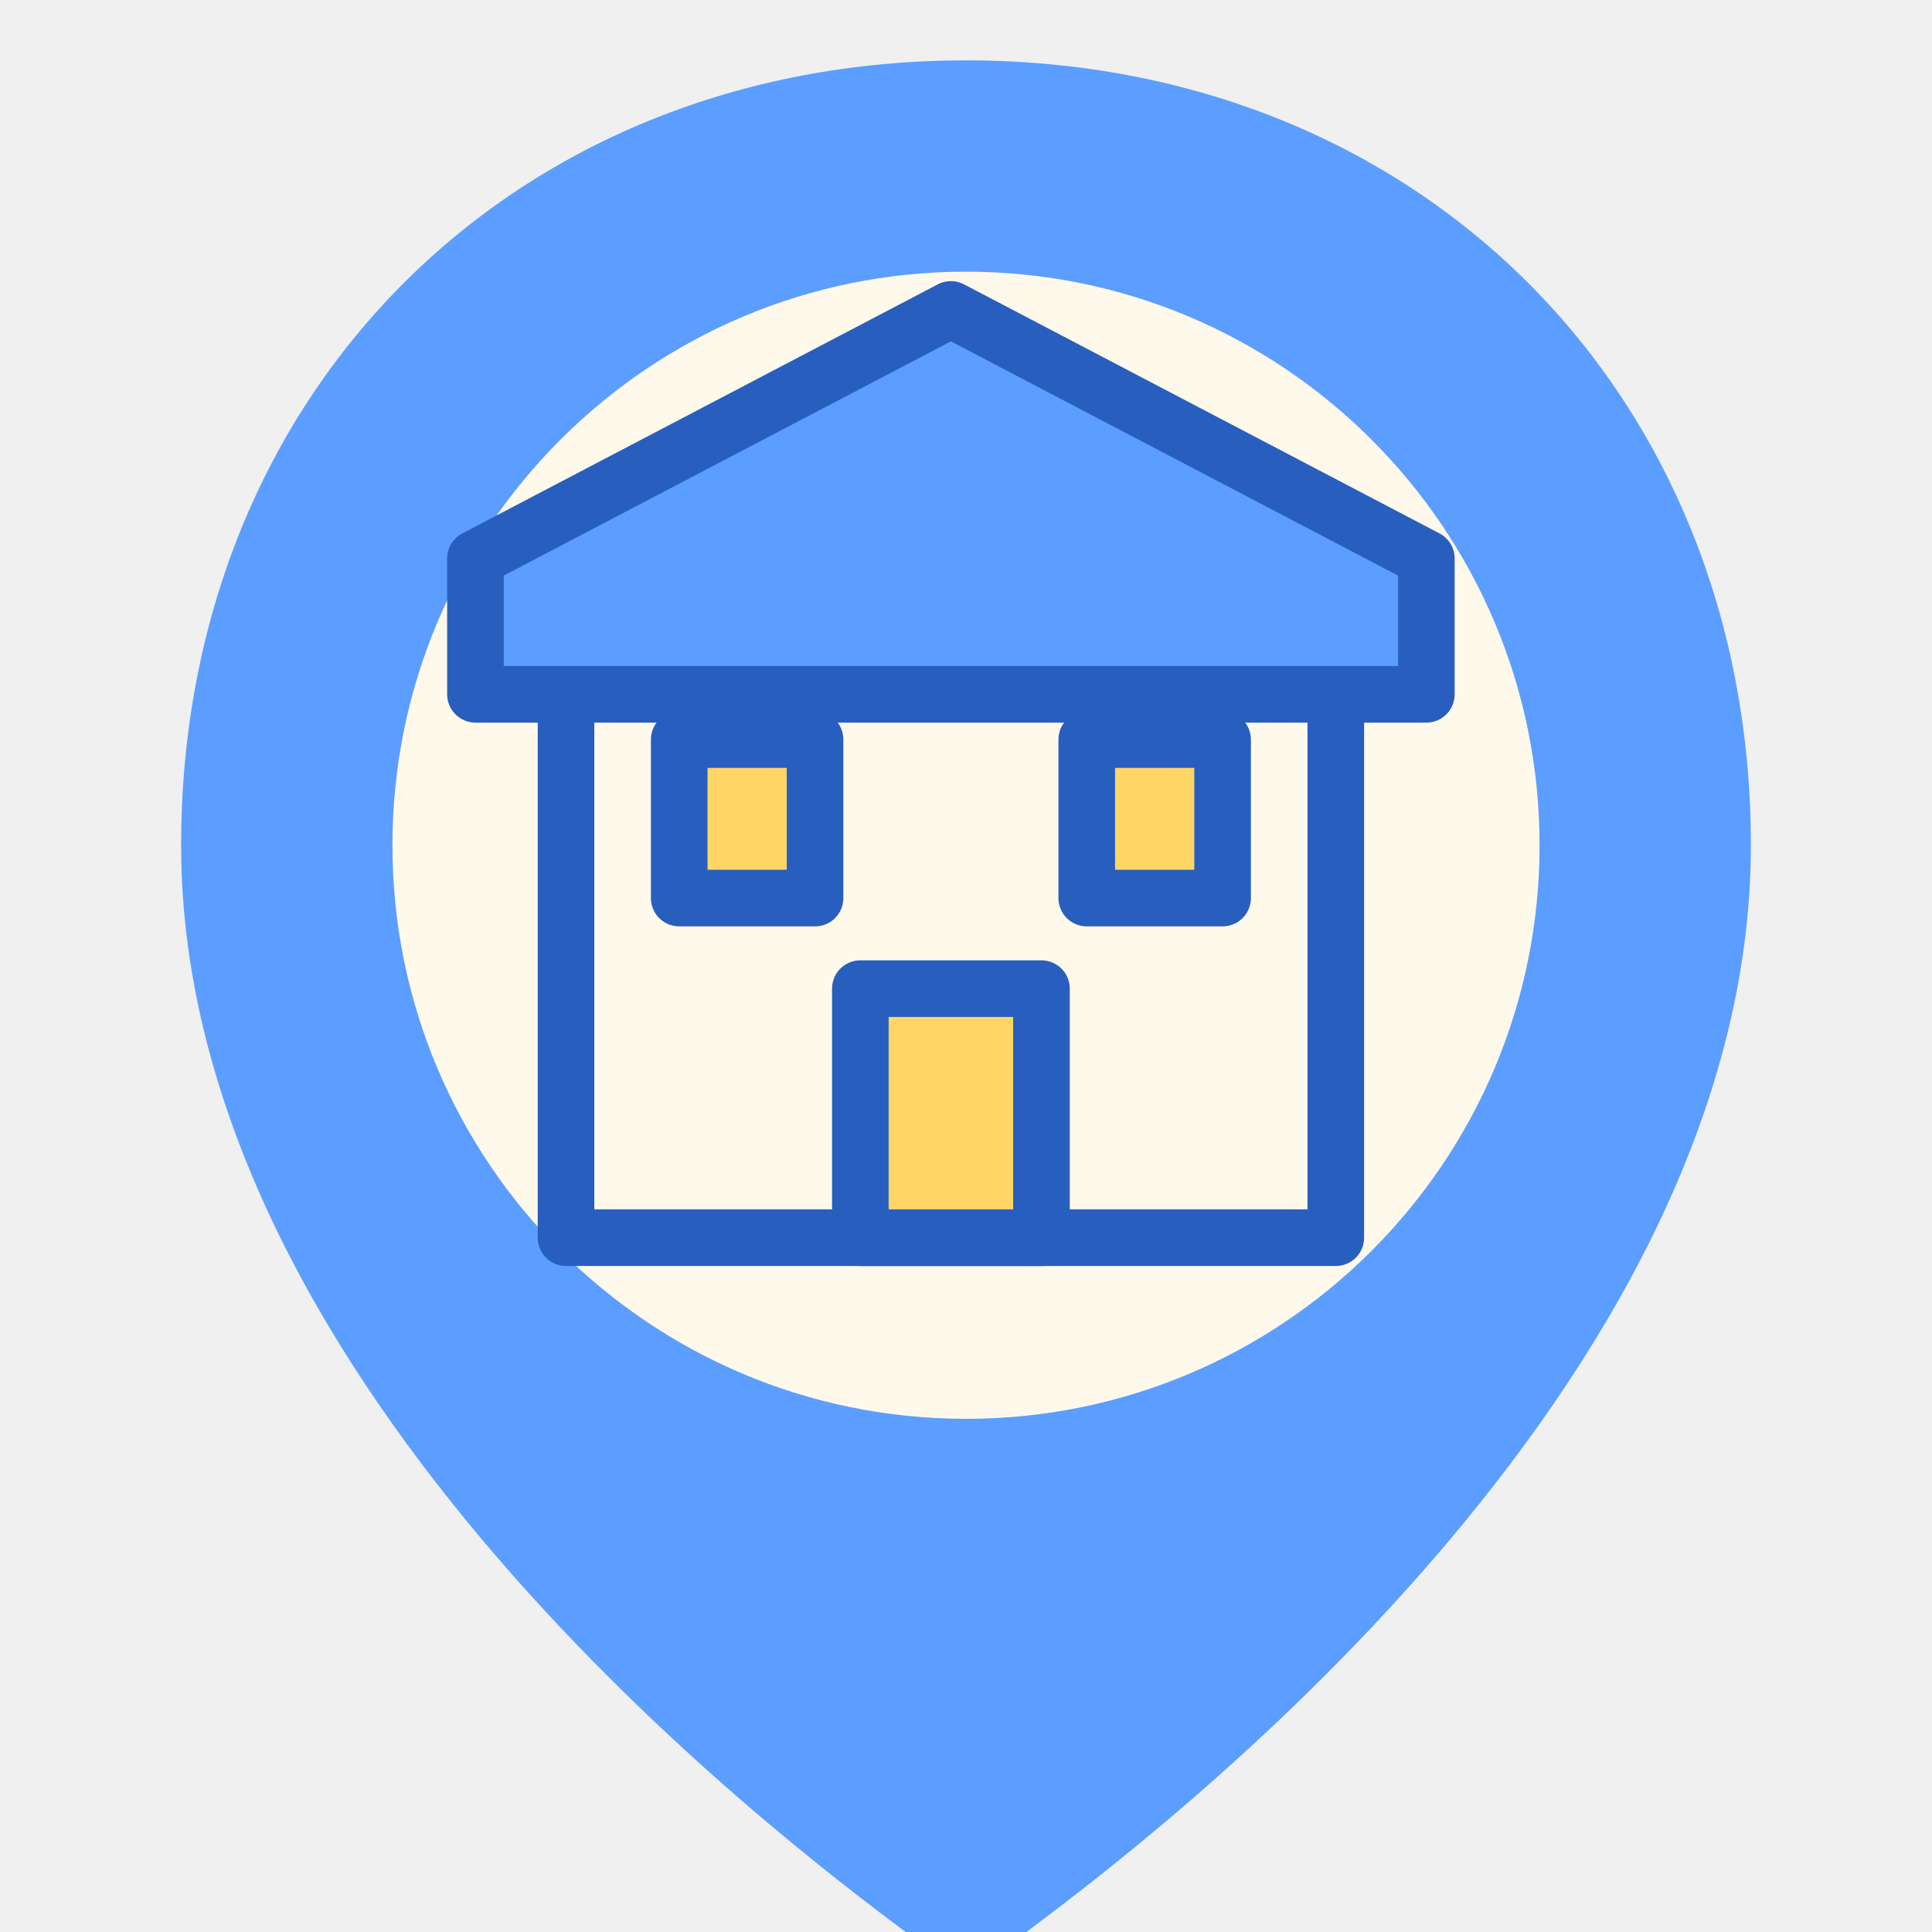
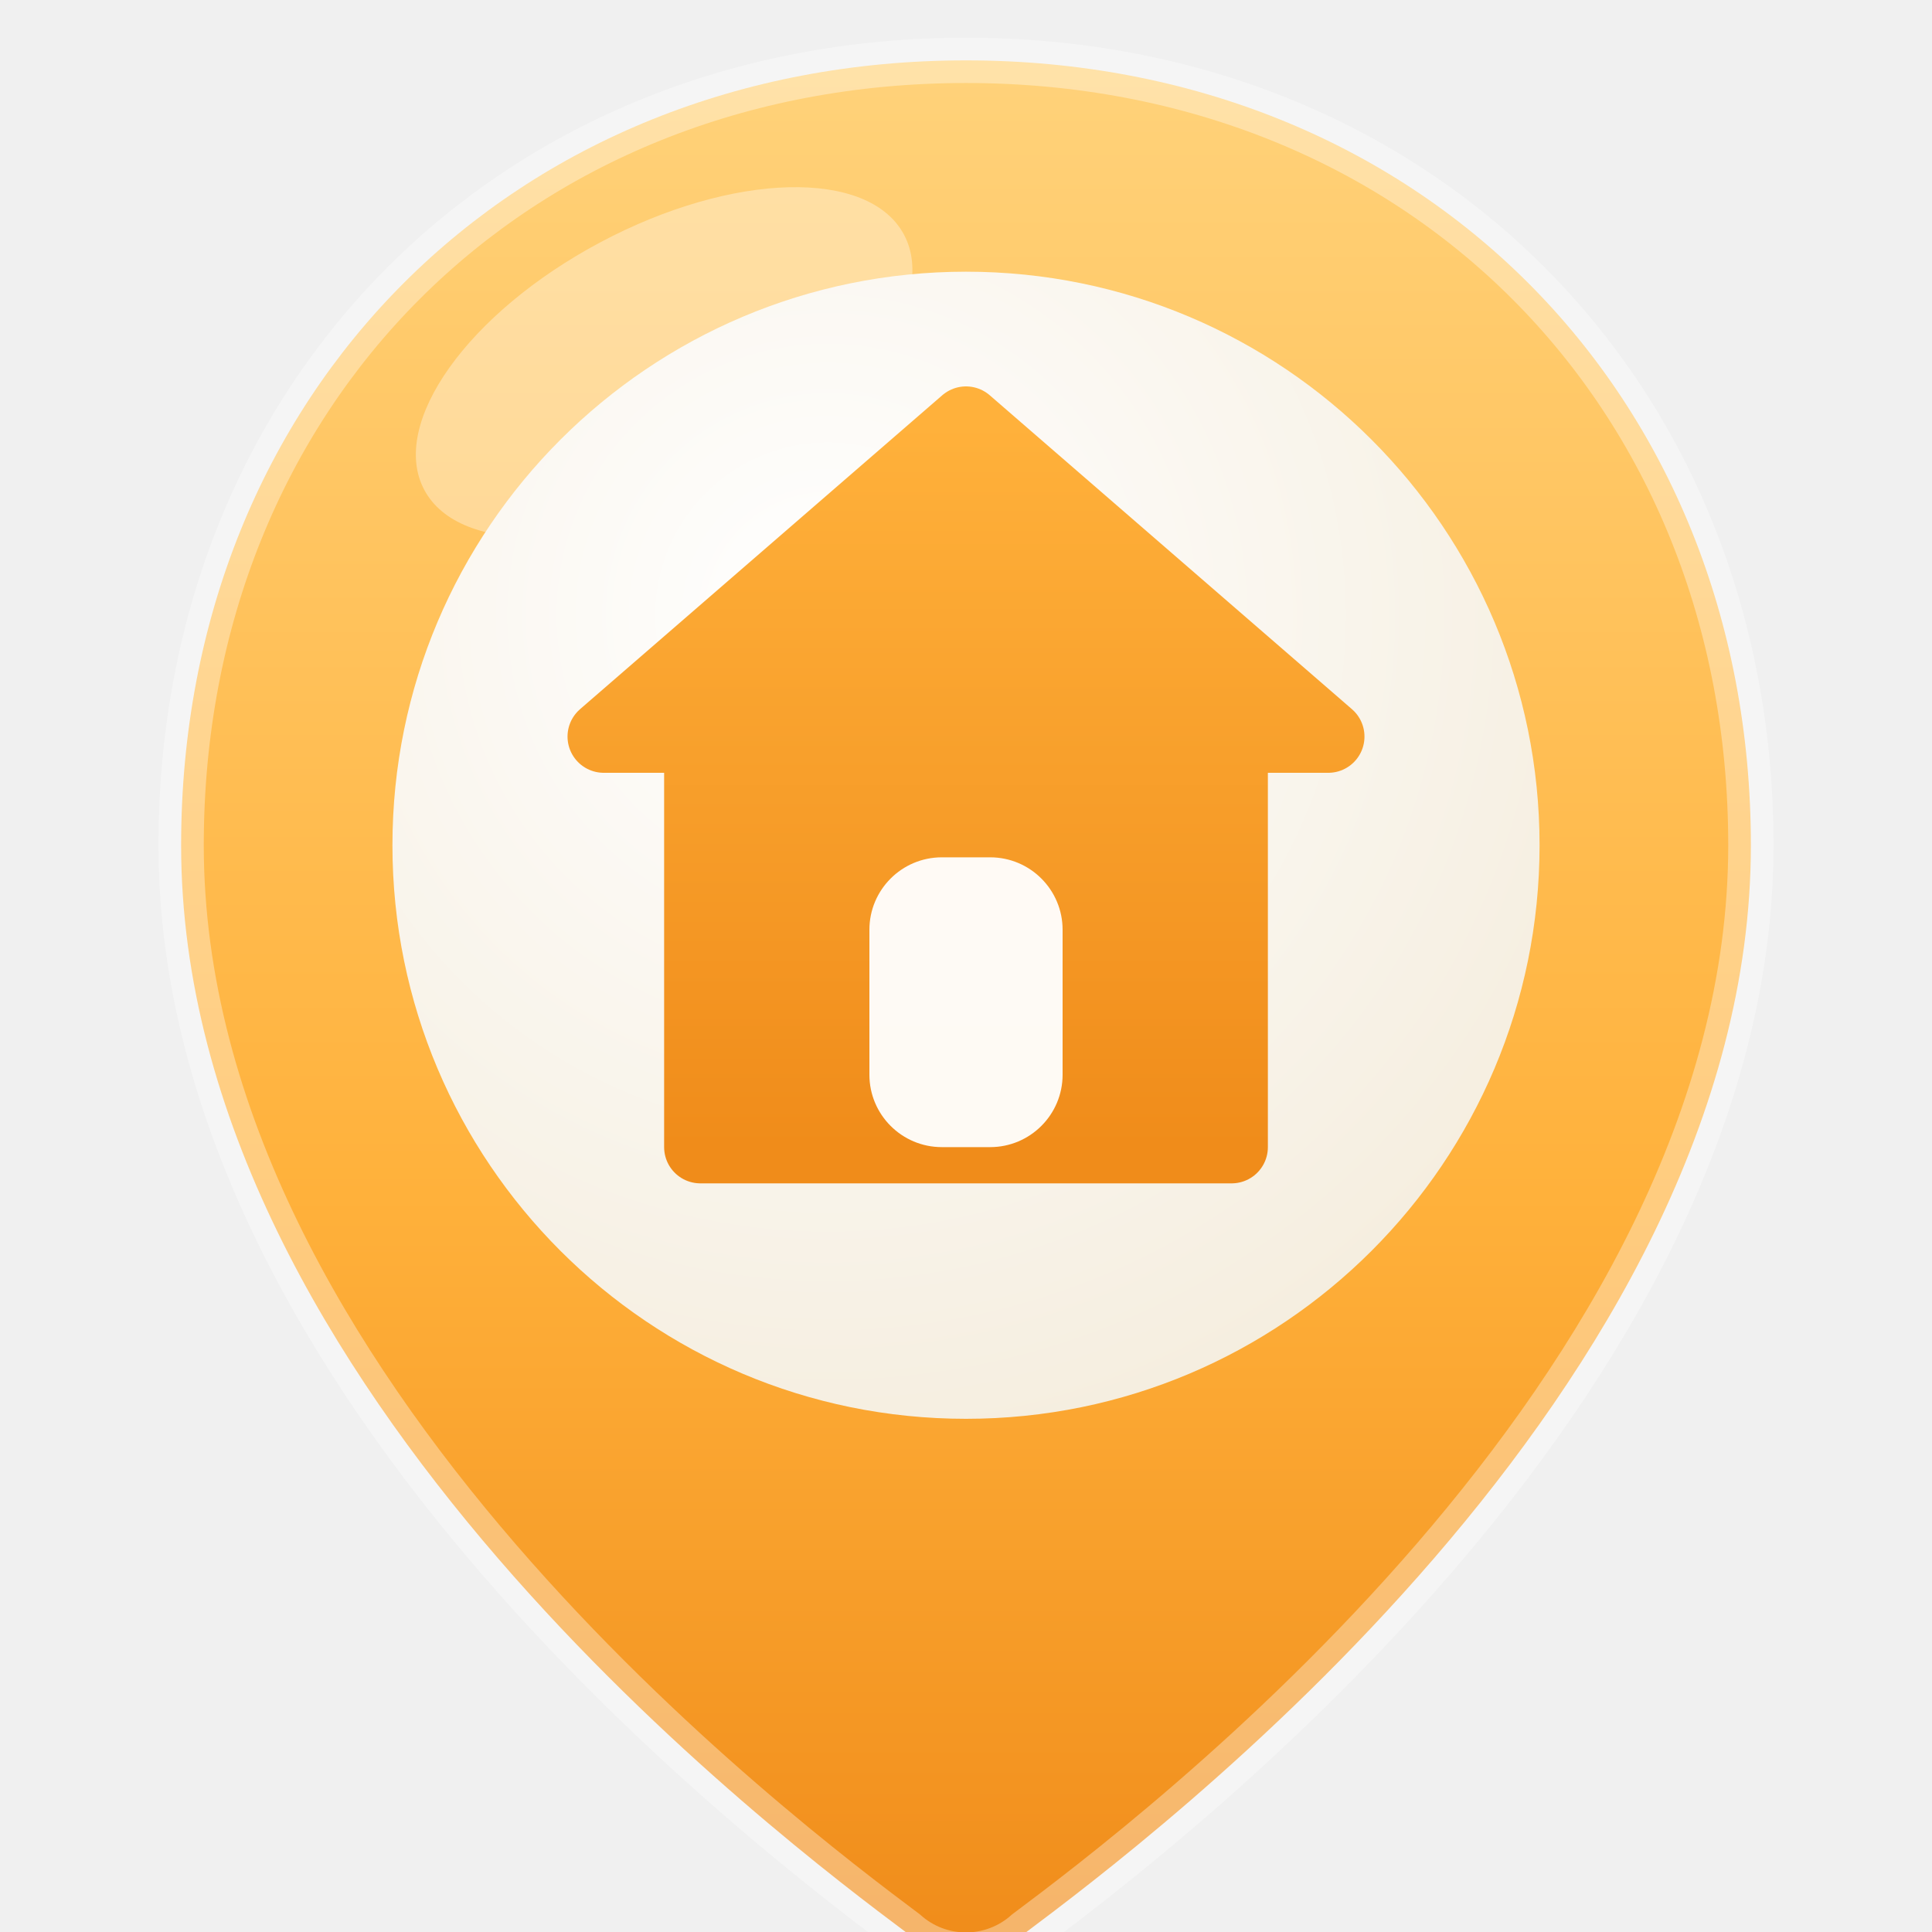
- <svg xmlns="http://www.w3.org/2000/svg" viewBox="0 0 64 64" role="img" aria-label="중개업소">
-   <path d="M32 2C17 2 6 13 6 28c0 18 20 33 24 36a3 3 0 0 0 4 0c4-3 24-18 24-36C58 13 47 2 32 2Z" fill="#5B9EFF" />
-   <circle cx="32" cy="28" r="19" fill="#FFF9EC" />
-   <g transform="translate(0 -4) scale(.75) translate(10 8)">
-     <g stroke="#285FBE" stroke-width="2.5" stroke-linejoin="round" stroke-linecap="round">
-       <path fill="#FFF9EC" d="M15 22h34v30H15Z" />
-       <path fill="#5B9EFF" d="M11 22 32 11l21 11v6H11Z" />
-       <path fill="#FFD565" d="M20 30h6v7h-6zm18 0h6v7h-6zM28 52V41h8v11z" />
-     </g>
+ <svg xmlns="http://www.w3.org/2000/svg" viewBox="0 0 64 64" role="img" aria-label="중개사">
+   <defs>
+     <linearGradient id="body" x1="0" y1="0" x2="0" y2="1">
+       <stop offset="0" stop-color="#ffd27a" />
+       <stop offset=".6" stop-color="#ffb13b" />
+       <stop offset="1" stop-color="#f08c1a" />
+     </linearGradient>
+     <linearGradient id="fg" x1="0" y1="0" x2="0" y2="1">
+       <stop offset="0" stop-color="#ffb13b" />
+       <stop offset="1" stop-color="#f08c1a" />
+     </linearGradient>
+     <radialGradient id="cream" cx=".38" cy=".3" r=".9">
+       <stop offset="0" stop-color="#ffffff" />
+       <stop offset="1" stop-color="#f3ead8" />
+     </radialGradient>
+     <linearGradient id="fgw" x1="0" y1="0" x2="0" y2="1">
+       <stop offset="0" stop-color="#ffffff" />
+       <stop offset="1" stop-color="#f6ecd9" />
+     </linearGradient>
+   </defs>
+   <path d="M32 2C17 2 6 13 6 28c0 18 20 33 24 36a3 3 0 0 0 4 0c4-3 24-18 24-36C58 13 47 2 32 2Z" fill="url(#body)" />
+   <path d="M32 2C17 2 6 13 6 28c0 18 20 33 24 36a3 3 0 0 0 4 0c4-3 24-18 24-36C58 13 47 2 32 2Z" fill="none" stroke="#fff" stroke-opacity=".35" stroke-width="1.5" />
+   <ellipse cx="22" cy="12" rx="9" ry="4.5" fill="#fff" opacity=".35" transform="rotate(-28 22 12)" />
+   <circle cx="32" cy="28" r="19" fill="url(#cream)" />
+   <g transform="translate(0 -2) translate(32 28) scale(.8) translate(-32 -30)">
+     <path d="M32 15 L47 28 H43 V45 H21 V28 H17 Z" fill="url(#fg)" stroke="url(#fg)" stroke-width="3" stroke-linejoin="round" />
+     <rect x="28" y="33" width="8" height="12" rx="3" fill="#fff" opacity=".95" />
  </g>
</svg>
